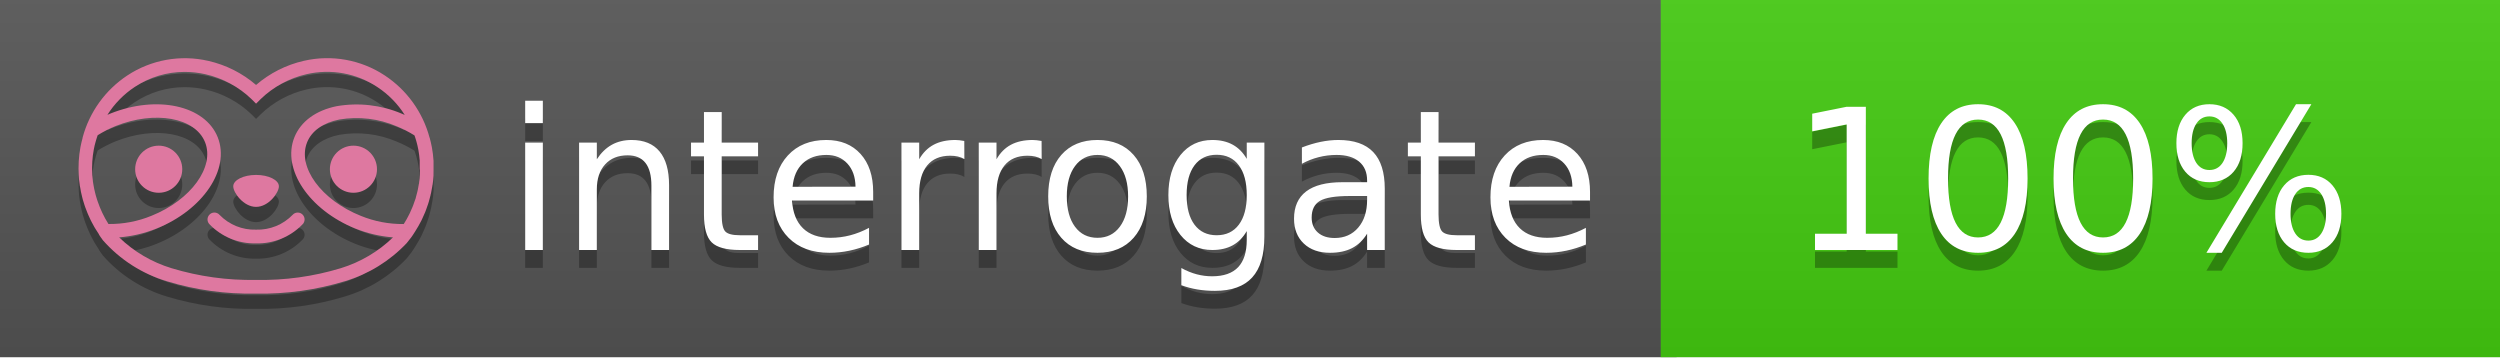
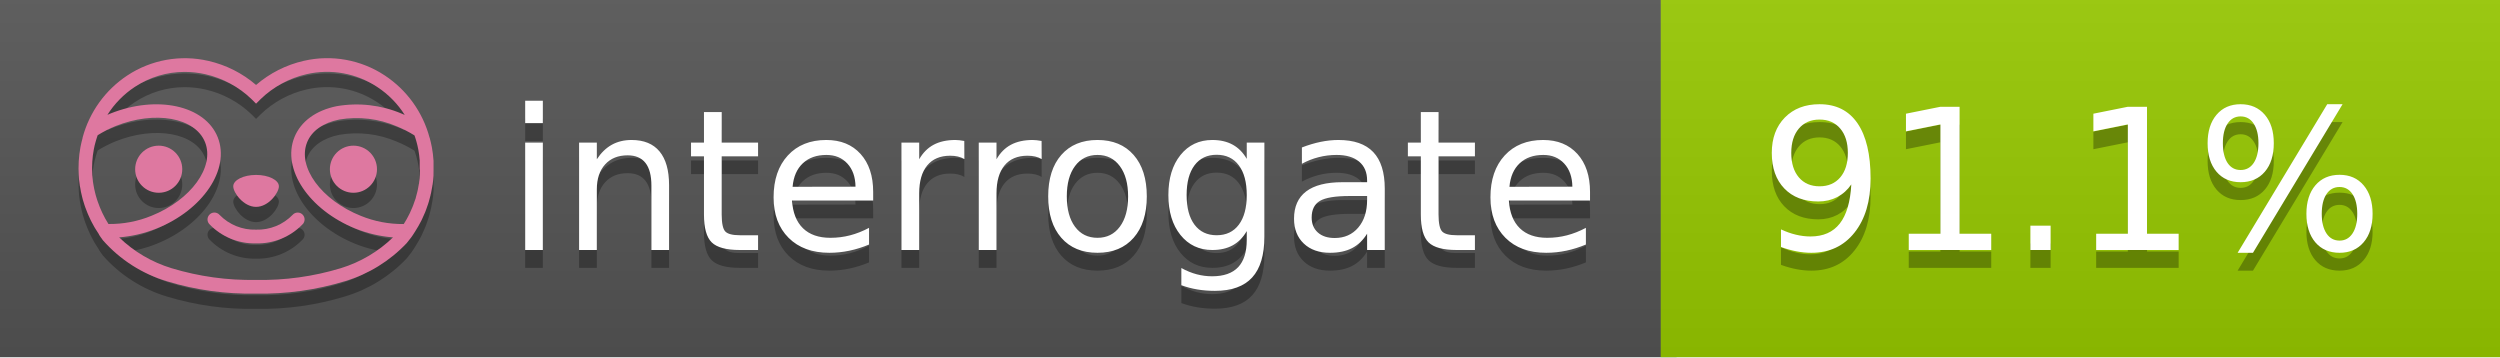
<svg xmlns="http://www.w3.org/2000/svg" width="140" height="20" viewBox="0 0 140 20" version="1.1" xml:space="preserve" style="fill-rule:evenodd;clip-rule:evenodd;stroke-linejoin:round;stroke-miterlimit:2;">
  <g transform="matrix(1,0,0,1,22,0)">
    <g id="backgrounds" transform="matrix(1.32789,0,0,1,-22.3892,0)">
      <rect x="0" y="0" width="71" height="20" style="fill:rgb(85,85,85);" />
    </g>
-     <rect x="71" y="0" width="47" height="20" data-interrogate="color" style="fill:#4c1" />
+     <rect x="71" y="0" width="47" height="20" data-interrogate="color" style="fill:#97CA00" />
    <g transform="matrix(1.19746,0,0,1,-22.3744,-4.85723e-16)">
      <rect x="0" y="0" width="118" height="20" style="fill:url(#_Linear1);" />
    </g>
  </g>
  <g fill="#fff" text-anchor="middle" font-family="DejaVu Sans,Verdana,Geneva,sans-serif" font-size="110">
    <text x="590" y="150" fill="#010101" fill-opacity=".3" transform="scale(.1)" textLength="610">interrogate</text>
    <text x="590" y="140" transform="scale(.1)" textLength="610">interrogate</text>
-     <text x="1160" y="150" fill="#010101" fill-opacity=".3" transform="scale(.1)" textLength="330" data-interrogate="result">100%</text>
-     <text x="1160" y="140" transform="scale(.1)" textLength="330" data-interrogate="result">100%</text>
+     <text x="1160" y="150" fill="#010101" fill-opacity=".3" transform="scale(.1)" textLength="370" data-interrogate="result">91.1%</text>
+     <text x="1160" y="140" transform="scale(.1)" textLength="370" data-interrogate="result">91.1%</text>
  </g>
  <g id="logo-shadow" transform="matrix(0.854876,0,0,0.854876,-6.73514,1.732)">
    <g transform="matrix(0.299012,0,0,0.299012,9.70229,-6.68582)">
      <path d="M50,64.25C52.76,64.25 55,61.13 55,59.75C55,58.37 52.76,57.25 50,57.25C47.24,57.25 45,58.37 45,59.75C45,61.13 47.24,64.25 50,64.25Z" style="fill:rgb(1,1,1);fill-opacity:0.3;fill-rule:nonzero;" />
    </g>
    <g transform="matrix(0.299012,0,0,0.299012,9.70229,-6.68582)">
      <path d="M88,49.05C86.506,43.475 83.018,38.638 78.2,35.46C72.969,32.002 66.539,30.844 60.43,32.26C56.576,33.145 52.995,34.958 50,37.54C46.998,34.958 43.411,33.149 39.55,32.27C33.441,30.853 27.011,32.011 21.78,35.47C16.97,38.652 13.489,43.489 12,49.06L12,49.13C11.82,49.79 11.66,50.46 11.53,51.13C11.146,53.207 11.021,55.323 11.16,57.43C11.16,58.03 11.26,58.63 11.34,59.23C11.34,59.51 11.43,59.79 11.48,60.07C11.53,60.35 11.58,60.68 11.64,60.98C11.7,61.28 11.8,61.69 11.89,62.05C11.98,62.41 11.99,62.47 12.05,62.68C12.16,63.07 12.28,63.46 12.41,63.84L12.58,64.34C12.72,64.74 12.88,65.14 13.04,65.53L13.23,65.98C13.403,66.373 13.583,66.767 13.77,67.16L13.99,67.59C14.19,67.97 14.39,68.35 14.61,68.73L14.87,69.15C15.1,69.52 15.33,69.89 15.58,70.26L15.58,70.32L15.99,70.93C16.14,71.14 16.29,71.36 16.45,71.57C20.206,75.83 25.086,78.95 30.53,80.57C36.839,82.48 43.41,83.385 50,83.25C56.599,83.374 63.177,82.456 69.49,80.53C74.644,78.978 79.303,76.102 83,72.19C83.34,71.78 83.65,71.35 84,70.92L84.18,70.66L84.33,70.44L84.41,70.32C84.55,70.12 84.67,69.9 84.81,69.7C85.07,69.3 85.32,68.89 85.55,68.48C85.78,68.07 86.02,67.65 86.23,67.22C86.31,67.05 86.39,66.88 86.47,66.7C86.67,66.28 86.85,65.87 87.03,65.44L87.23,64.92C87.397,64.487 87.55,64.05 87.69,63.61L87.85,63.09C87.98,62.64 88.1,62.19 88.21,61.74C88.21,61.57 88.3,61.39 88.33,61.22C88.43,60.75 88.52,60.22 88.6,59.79C88.6,59.64 88.66,59.49 88.68,59.33C88.77,58.71 88.84,58.08 88.88,57.45L88.88,54.17C88.817,53.164 88.693,52.162 88.51,51.17C88.38,50.5 88.23,49.84 88.05,49.17L88,49.05ZM85.89,56.44L85.89,57.23C85.89,57.78 85.79,58.32 85.72,58.86C85.72,59.01 85.72,59.15 85.65,59.3C85.59,59.7 85.51,60.11 85.43,60.51L85.32,60.99C85.23,61.38 85.12,61.77 85.01,62.16C85.01,62.31 84.93,62.46 84.88,62.6C84.74,63.04 84.59,63.47 84.42,63.9L84.27,64.28C84.1,64.71 83.91,65.14 83.71,65.56C83.51,65.98 83.43,66.12 83.28,66.4L83.01,66.91C82.83,67.223 82.643,67.537 82.45,67.85L82.35,68.01C79.121,68.047 75.918,67.434 72.93,66.21C64.27,62.74 59,55.52 61.18,50.11C62.18,47.6 64.7,45.82 68.26,45.11C72.489,44.395 76.835,44.908 80.78,46.59C82.141,47.144 83.453,47.813 84.7,48.59C84.76,48.76 84.82,48.93 84.88,49.1C84.94,49.27 85.05,49.63 85.12,49.9C85.28,50.5 85.44,51.1 85.55,51.73C85.691,52.507 85.792,53.292 85.85,54.08L85.85,55.89C85.85,56.12 85.91,56.25 85.91,56.45L85.89,56.44ZM17.66,68C16.668,66.435 15.869,64.756 15.28,63L15.17,62.68C15.06,62.35 14.96,62.01 14.87,61.68C14.823,61.493 14.777,61.31 14.73,61.13C14.66,60.84 14.59,60.55 14.53,60.27C14.47,59.99 14.43,59.72 14.38,59.44C14.33,59.16 14.3,59 14.27,58.78C14.2,58.27 14.15,57.78 14.11,57.23L14.11,57.03C14.008,55.236 14.122,53.437 14.45,51.67C14.56,51.06 14.71,50.46 14.88,49.87C14.96,49.59 15.04,49.32 15.13,49.05C15.22,48.78 15.24,48.72 15.3,48.55C16.548,47.774 17.859,47.105 19.22,46.55C27.86,43.09 36.65,44.67 38.82,50.08C40.99,55.49 35.73,62.74 27.09,66.2C24.101,67.431 20.893,68.043 17.66,68ZM68.57,77.68C62.554,79.508 56.287,80.376 50,80.25C43.737,80.37 37.495,79.506 31.5,77.69C27.185,76.38 23.243,74.062 20,70.93C22.815,70.706 25.58,70.055 28.2,69C38.37,64.92 44.39,56 41.6,49C38.81,42 28.27,39.72 18.1,43.8L17.43,44.09C18.973,41.648 21.019,39.561 23.43,37.97C26.671,35.824 30.473,34.68 34.36,34.68C35.884,34.681 37.404,34.852 38.89,35.19C42.694,36.049 46.191,37.935 49,40.64L50,41.64L51,40.64C53.797,37.937 57.279,36.049 61.07,35.18C66.402,33.947 72.014,34.968 76.57,38C78.98,39.588 81.026,41.671 82.57,44.11L81.9,43.82C77.409,41.921 72.464,41.355 67.66,42.19C63.08,43.12 59.79,45.54 58.39,49.02C55.6,55.97 61.62,64.94 71.79,69.02C74.414,70.07 77.182,70.714 80,70.93C76.776,74.05 72.859,76.363 68.57,77.68Z" style="fill:rgb(1,1,1);fill-opacity:0.3;fill-rule:nonzero;" />
    </g>
    <g transform="matrix(0.299012,0,0,0.299012,9.70229,-6.68582)">
      <circle cx="71.33" cy="56" r="5.16" style="fill:rgb(1,1,1);fill-opacity:0.3;" />
    </g>
    <g transform="matrix(0.299012,0,0,0.299012,9.70229,-6.68582)">
      <circle cx="28.67" cy="56" r="5.16" style="fill:rgb(1,1,1);fill-opacity:0.3;" />
    </g>
    <g transform="matrix(0.299012,0,0,0.299012,9.70229,-6.68582)">
      <path d="M58,66C55.912,68.161 53.003,69.339 50,69.24C46.997,69.339 44.088,68.161 42,66C41.714,65.677 41.302,65.491 40.87,65.491C40.042,65.491 39.361,66.172 39.361,67C39.361,67.368 39.496,67.724 39.74,68C42.403,70.804 46.134,72.35 50,72.25C53.862,72.347 57.59,70.802 60.25,68C60.495,67.725 60.63,67.369 60.63,67C60.63,66.174 59.951,65.495 59.125,65.495C58.695,65.495 58.285,65.679 58,66Z" style="fill:rgb(1,1,1);fill-opacity:0.3;fill-rule:nonzero;" />
    </g>
  </g>
  <g id="logo-pink" transform="matrix(0.854876,0,0,0.854876,-6.73514,0.877124)">
    <g transform="matrix(0.299012,0,0,0.299012,9.70229,-6.68582)">
      <path d="M50,64.25C52.76,64.25 55,61.13 55,59.75C55,58.37 52.76,57.25 50,57.25C47.24,57.25 45,58.37 45,59.75C45,61.13 47.24,64.25 50,64.25Z" style="fill:rgb(222,120,160);fill-rule:nonzero;" />
    </g>
    <g transform="matrix(0.299012,0,0,0.299012,9.70229,-6.68582)">
      <path d="M88,49.05C86.506,43.475 83.018,38.638 78.2,35.46C72.969,32.002 66.539,30.844 60.43,32.26C56.576,33.145 52.995,34.958 50,37.54C46.998,34.958 43.411,33.149 39.55,32.27C33.441,30.853 27.011,32.011 21.78,35.47C16.97,38.652 13.489,43.489 12,49.06L12,49.13C11.82,49.79 11.66,50.46 11.53,51.13C11.146,53.207 11.021,55.323 11.16,57.43C11.16,58.03 11.26,58.63 11.34,59.23C11.34,59.51 11.43,59.79 11.48,60.07C11.53,60.35 11.58,60.68 11.64,60.98C11.7,61.28 11.8,61.69 11.89,62.05C11.98,62.41 11.99,62.47 12.05,62.68C12.16,63.07 12.28,63.46 12.41,63.84L12.58,64.34C12.72,64.74 12.88,65.14 13.04,65.53L13.23,65.98C13.403,66.373 13.583,66.767 13.77,67.16L13.99,67.59C14.19,67.97 14.39,68.35 14.61,68.73L14.87,69.15C15.1,69.52 15.33,69.89 15.58,70.26L15.58,70.32L15.99,70.93C16.14,71.14 16.29,71.36 16.45,71.57C20.206,75.83 25.086,78.95 30.53,80.57C36.839,82.48 43.41,83.385 50,83.25C56.599,83.374 63.177,82.456 69.49,80.53C74.644,78.978 79.303,76.102 83,72.19C83.34,71.78 83.65,71.35 84,70.92L84.18,70.66L84.33,70.44L84.41,70.32C84.55,70.12 84.67,69.9 84.81,69.7C85.07,69.3 85.32,68.89 85.55,68.48C85.78,68.07 86.02,67.65 86.23,67.22C86.31,67.05 86.39,66.88 86.47,66.7C86.67,66.28 86.85,65.87 87.03,65.44L87.23,64.92C87.397,64.487 87.55,64.05 87.69,63.61L87.85,63.09C87.98,62.64 88.1,62.19 88.21,61.74C88.21,61.57 88.3,61.39 88.33,61.22C88.43,60.75 88.52,60.22 88.6,59.79C88.6,59.64 88.66,59.49 88.68,59.33C88.77,58.71 88.84,58.08 88.88,57.45L88.88,54.17C88.817,53.164 88.693,52.162 88.51,51.17C88.38,50.5 88.23,49.84 88.05,49.17L88,49.05ZM85.89,56.44L85.89,57.23C85.89,57.78 85.79,58.32 85.72,58.86C85.72,59.01 85.72,59.15 85.65,59.3C85.59,59.7 85.51,60.11 85.43,60.51L85.32,60.99C85.23,61.38 85.12,61.77 85.01,62.16C85.01,62.31 84.93,62.46 84.88,62.6C84.74,63.04 84.59,63.47 84.42,63.9L84.27,64.28C84.1,64.71 83.91,65.14 83.71,65.56C83.51,65.98 83.43,66.12 83.28,66.4L83.01,66.91C82.83,67.223 82.643,67.537 82.45,67.85L82.35,68.01C79.121,68.047 75.918,67.434 72.93,66.21C64.27,62.74 59,55.52 61.18,50.11C62.18,47.6 64.7,45.82 68.26,45.11C72.489,44.395 76.835,44.908 80.78,46.59C82.141,47.144 83.453,47.813 84.7,48.59C84.76,48.76 84.82,48.93 84.88,49.1C84.94,49.27 85.05,49.63 85.12,49.9C85.28,50.5 85.44,51.1 85.55,51.73C85.691,52.507 85.792,53.292 85.85,54.08L85.85,55.89C85.85,56.12 85.91,56.25 85.91,56.45L85.89,56.44ZM17.66,68C16.668,66.435 15.869,64.756 15.28,63L15.17,62.68C15.06,62.35 14.96,62.01 14.87,61.68C14.823,61.493 14.777,61.31 14.73,61.13C14.66,60.84 14.59,60.55 14.53,60.27C14.47,59.99 14.43,59.72 14.38,59.44C14.33,59.16 14.3,59 14.27,58.78C14.2,58.27 14.15,57.78 14.11,57.23L14.11,57.03C14.008,55.236 14.122,53.437 14.45,51.67C14.56,51.06 14.71,50.46 14.88,49.87C14.96,49.59 15.04,49.32 15.13,49.05C15.22,48.78 15.24,48.72 15.3,48.55C16.548,47.774 17.859,47.105 19.22,46.55C27.86,43.09 36.65,44.67 38.82,50.08C40.99,55.49 35.73,62.74 27.09,66.2C24.101,67.431 20.893,68.043 17.66,68ZM68.57,77.68C62.554,79.508 56.287,80.376 50,80.25C43.737,80.37 37.495,79.506 31.5,77.69C27.185,76.38 23.243,74.062 20,70.93C22.815,70.706 25.58,70.055 28.2,69C38.37,64.92 44.39,56 41.6,49C38.81,42 28.27,39.72 18.1,43.8L17.43,44.09C18.973,41.648 21.019,39.561 23.43,37.97C26.671,35.824 30.473,34.68 34.36,34.68C35.884,34.681 37.404,34.852 38.89,35.19C42.694,36.049 46.191,37.935 49,40.64L50,41.64L51,40.64C53.797,37.937 57.279,36.049 61.07,35.18C66.402,33.947 72.014,34.968 76.57,38C78.98,39.588 81.026,41.671 82.57,44.11L81.9,43.82C77.409,41.921 72.464,41.355 67.66,42.19C63.08,43.12 59.79,45.54 58.39,49.02C55.6,55.97 61.62,64.94 71.79,69.02C74.414,70.07 77.182,70.714 80,70.93C76.776,74.05 72.859,76.363 68.57,77.68Z" style="fill:rgb(222,120,160);fill-rule:nonzero;" />
    </g>
    <g transform="matrix(0.299012,0,0,0.299012,9.70229,-6.68582)">
      <circle cx="71.33" cy="56" r="5.16" style="fill:rgb(222,120,160);" />
    </g>
    <g transform="matrix(0.299012,0,0,0.299012,9.70229,-6.68582)">
      <circle cx="28.67" cy="56" r="5.16" style="fill:rgb(222,120,160);" />
    </g>
    <g transform="matrix(0.299012,0,0,0.299012,9.70229,-6.68582)">
      <path d="M58,66C55.912,68.161 53.003,69.339 50,69.24C46.997,69.339 44.088,68.161 42,66C41.714,65.677 41.302,65.491 40.87,65.491C40.042,65.491 39.361,66.172 39.361,67C39.361,67.368 39.496,67.724 39.74,68C42.403,70.804 46.134,72.35 50,72.25C53.862,72.347 57.59,70.802 60.25,68C60.495,67.725 60.63,67.369 60.63,67C60.63,66.174 59.951,65.495 59.125,65.495C58.695,65.495 58.285,65.679 58,66Z" style="fill:rgb(222,120,160);fill-rule:nonzero;" />
    </g>
  </g>
  <defs>
    <linearGradient id="_Linear1" x1="0" y1="0" x2="1" y2="0" gradientUnits="userSpaceOnUse" gradientTransform="matrix(1.22465e-15,20,-20,1.22465e-15,0,0)">
      <stop offset="0" style="stop-color:rgb(187,187,187);stop-opacity:0.1" />
      <stop offset="1" style="stop-color:black;stop-opacity:0.1" />
    </linearGradient>
  </defs>
</svg>
